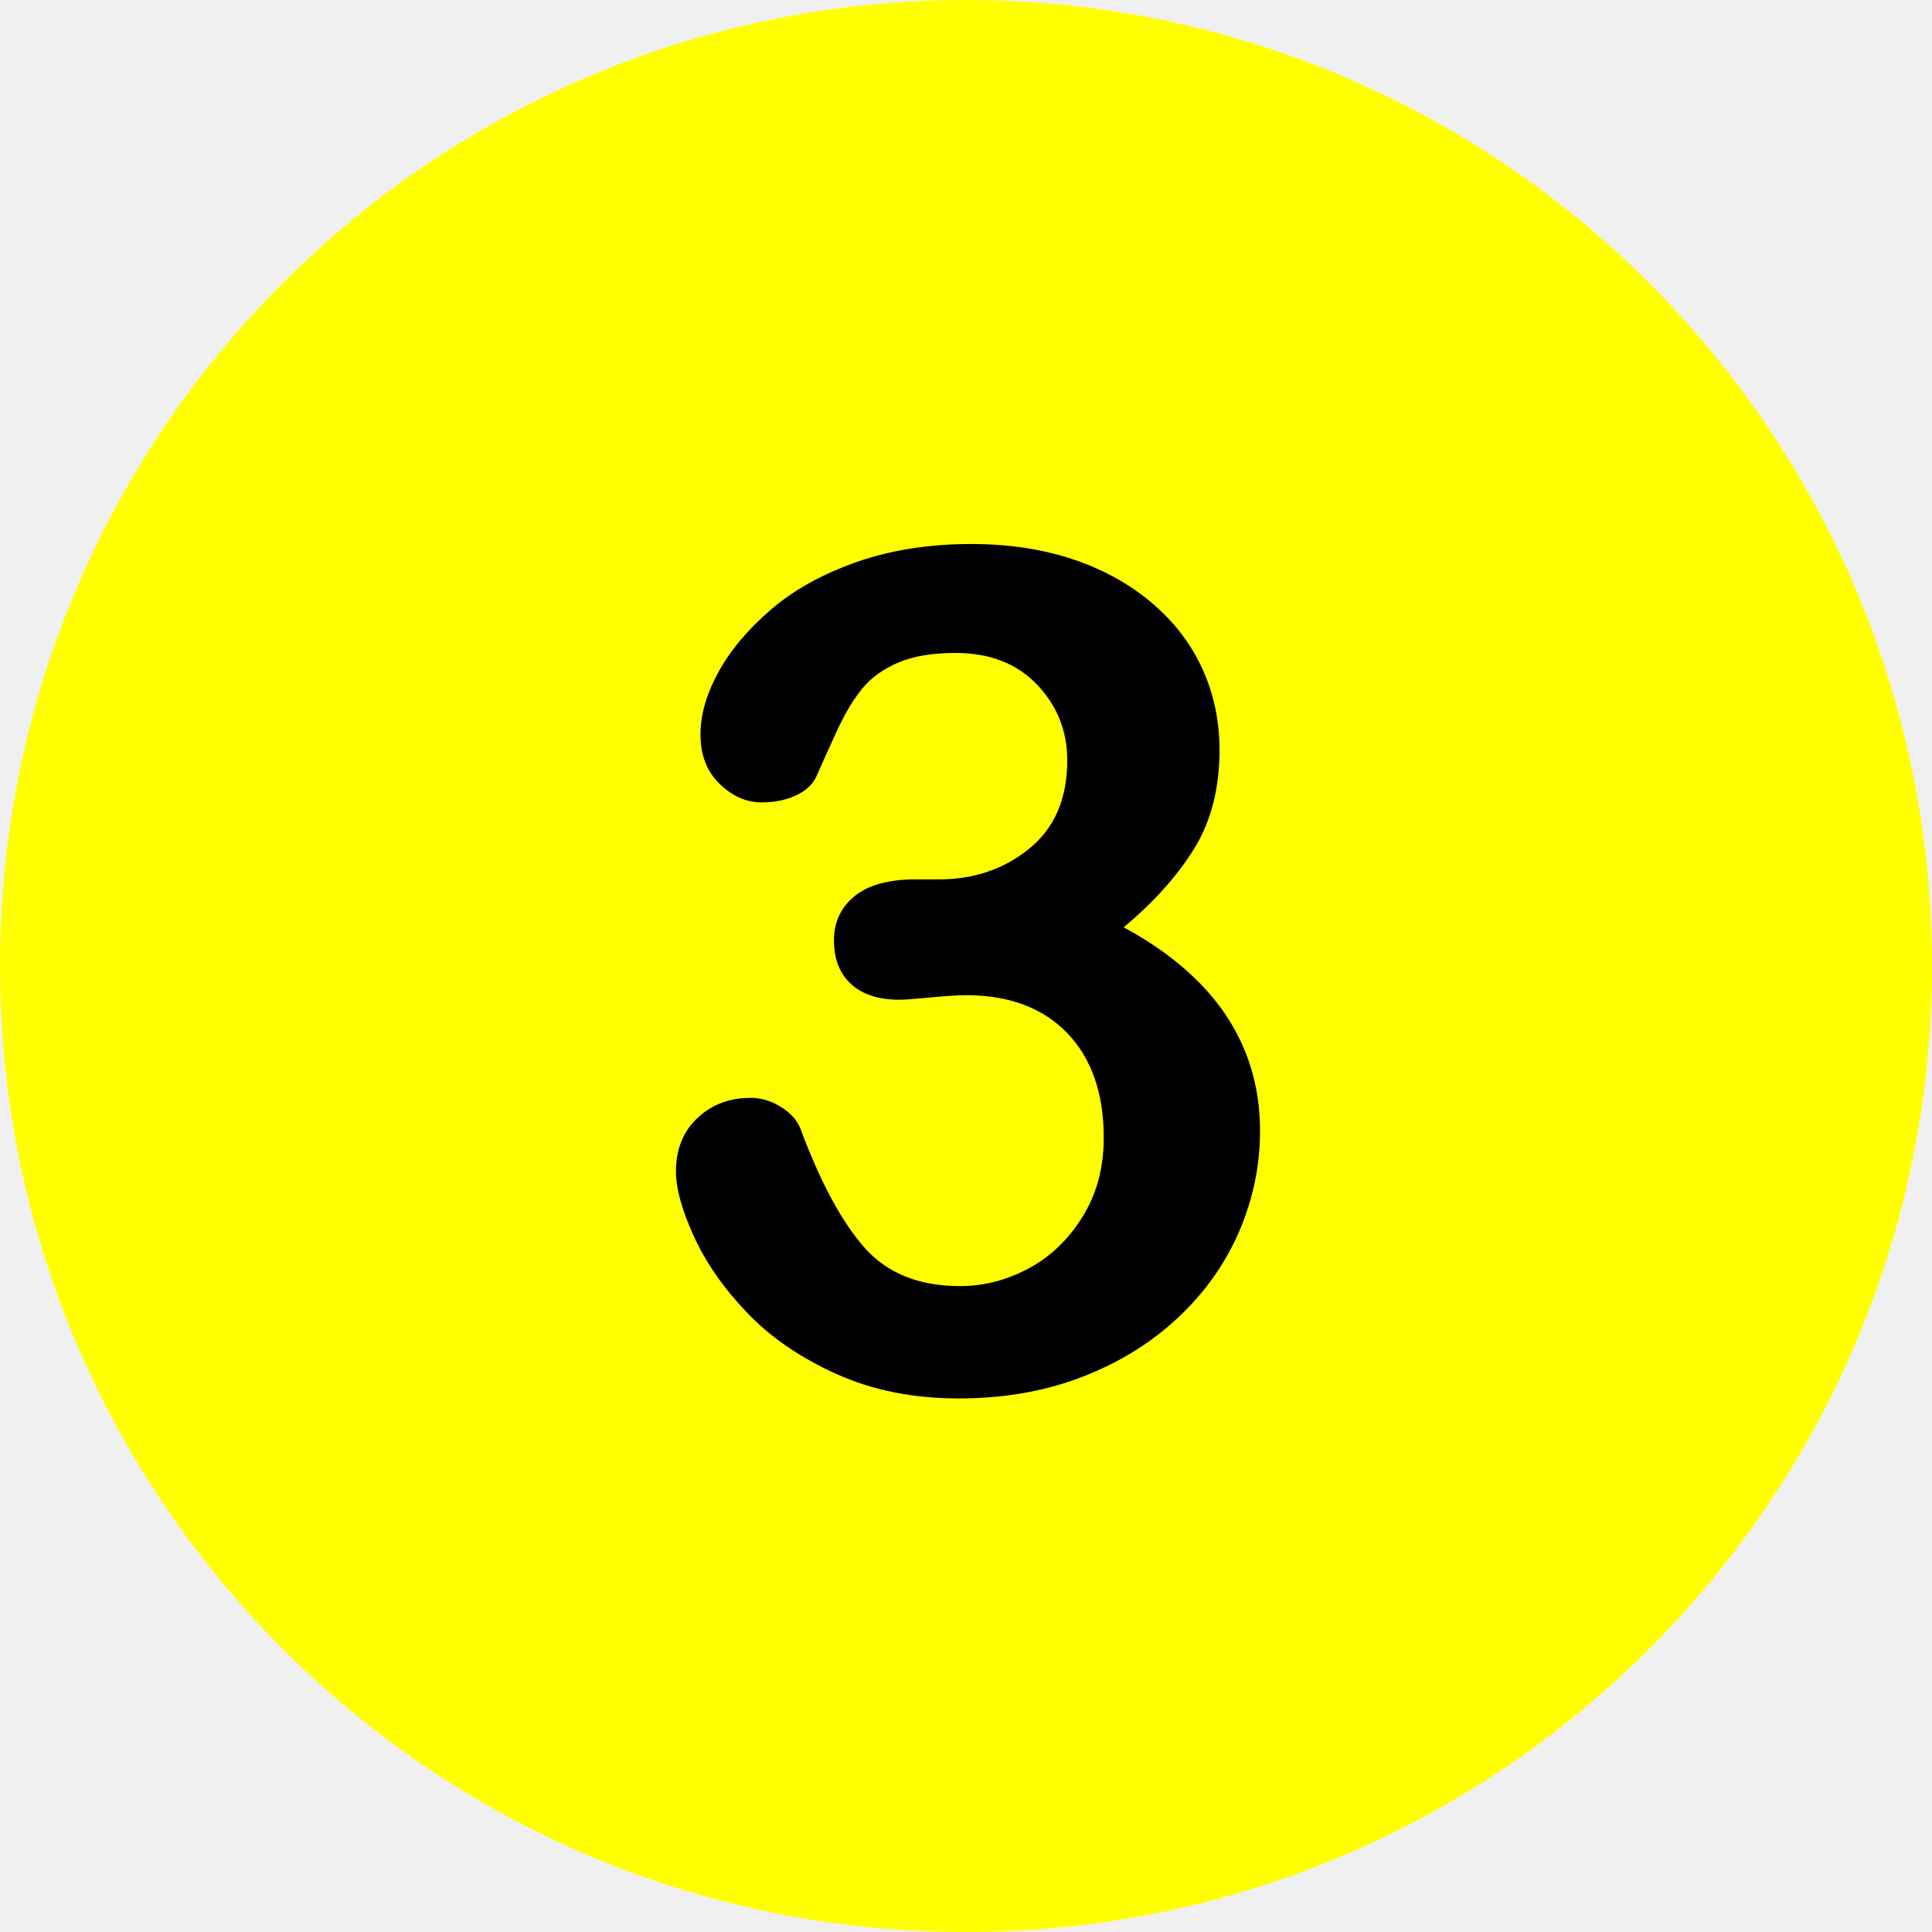
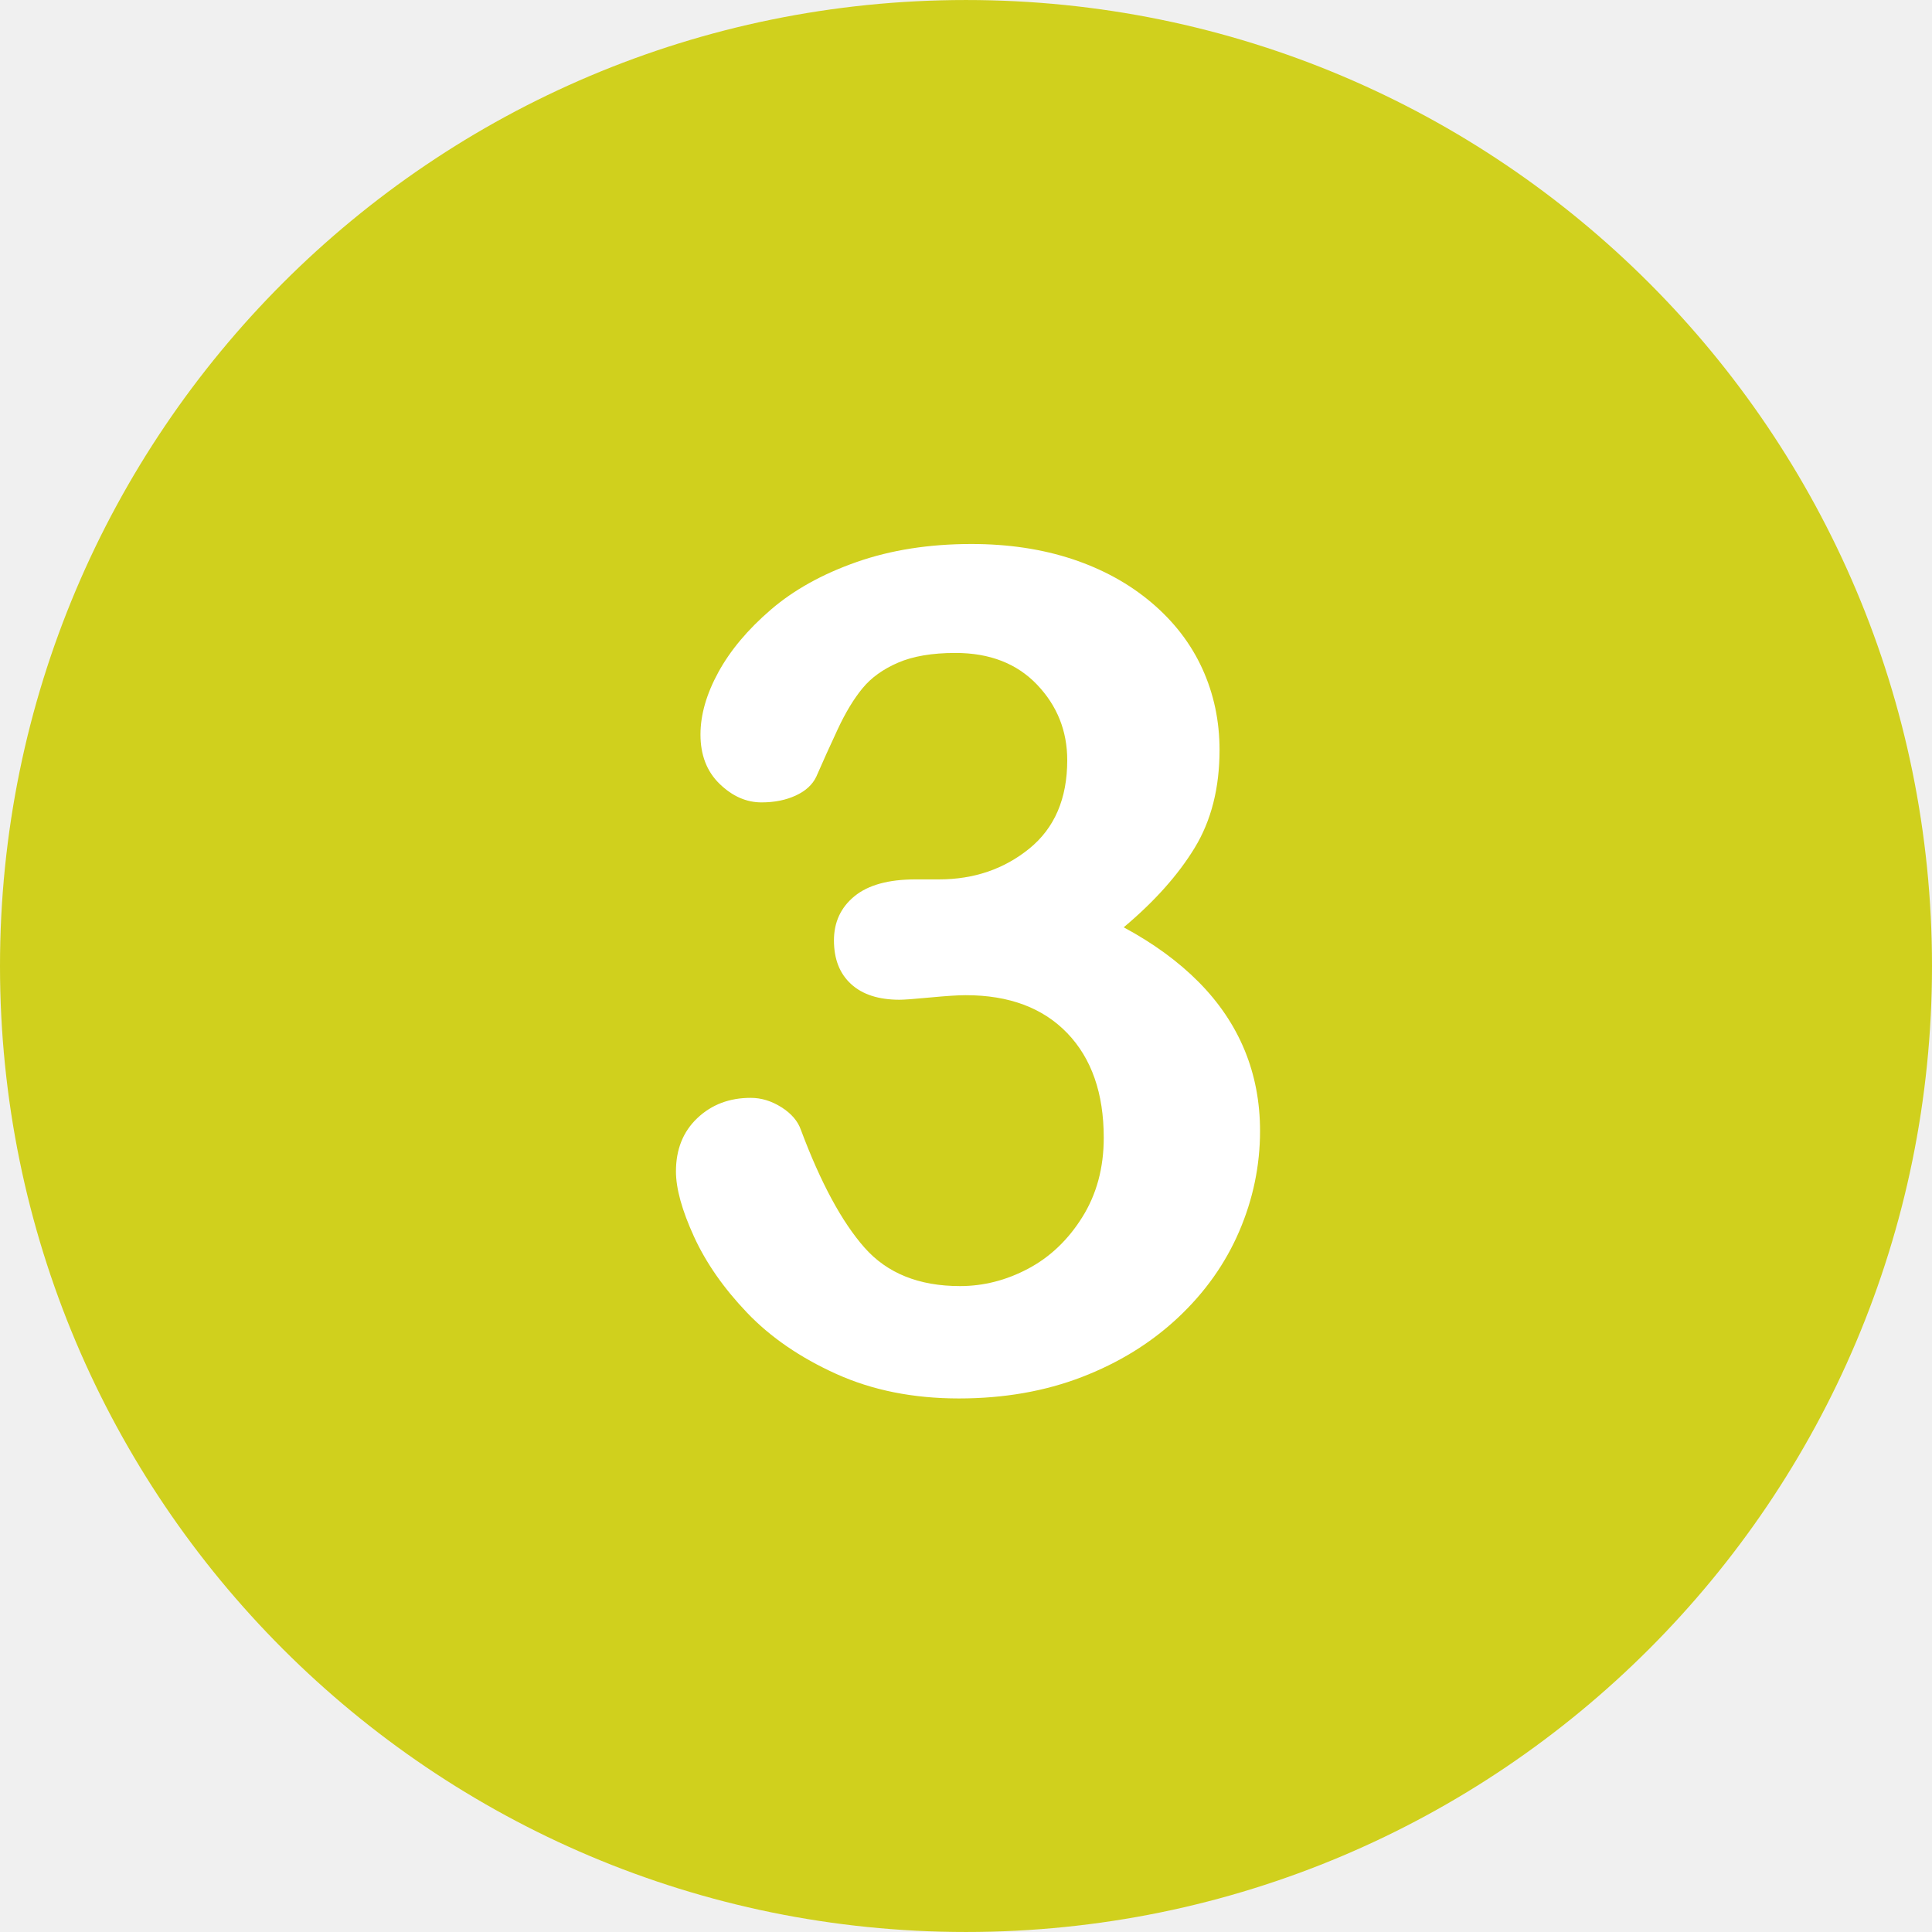
<svg xmlns="http://www.w3.org/2000/svg" version="1.1" id="Layer_1" x="0px" y="0px" viewBox="0 0 496.158 496.158" style="enable-background:new 0 0 496.158 496.158;" xml:space="preserve">
-   <path style="fill:#ffff00;" d="M248.082,0.003C111.07,0.003,0,111.061,0,248.085c0,137,111.07,248.07,248.082,248.07  c137.006,0,248.076-111.07,248.076-248.07C496.158,111.061,385.088,0.003,248.082,0.003z" />
-   <path style="fill:#000;" d="M319.637,269.711c-2.637-6.395-6.569-12.231-11.792-17.505c-5.226-5.273-11.646-9.961-19.263-14.063  c7.91-6.64,13.989-13.451,18.237-20.435c4.248-6.981,6.372-15.355,6.372-25.122c0-7.42-1.465-14.355-4.395-20.801  s-7.276-12.108-13.037-16.992c-5.763-4.882-12.55-8.617-20.361-11.206c-7.814-2.586-16.457-3.882-25.928-3.882  c-10.84,0-20.654,1.538-29.443,4.614s-16.139,7.155-22.046,12.231c-5.91,5.079-10.4,10.426-13.477,16.04  c-3.076,5.617-4.614,10.963-4.614,16.04c0,5.273,1.634,9.499,4.907,12.671c3.271,3.175,6.859,4.761,10.767,4.761  c3.319,0,6.249-0.586,8.789-1.758c2.538-1.172,4.296-2.783,5.273-4.834c1.659-3.809,3.49-7.86,5.493-12.158  c2-4.296,4.125-7.812,6.372-10.547c2.245-2.733,5.296-4.93,9.155-6.592c3.856-1.659,8.764-2.49,14.722-2.49  c8.789,0,15.77,2.71,20.947,8.13c5.175,5.42,7.764,11.891,7.764,19.409c0,9.865-3.248,17.432-9.741,22.705  c-6.496,5.273-14.234,7.91-23.218,7.91h-6.006c-6.935,0-12.158,1.442-15.674,4.321c-3.516,2.882-5.273,6.665-5.273,11.353  c0,4.786,1.465,8.521,4.395,11.206c2.93,2.687,7.079,4.028,12.451,4.028c1.172,0,3.809-0.194,7.91-0.586  c4.102-0.389,7.127-0.586,9.082-0.586c11.133,0,19.823,3.248,26.074,9.741c6.249,6.496,9.375,15.454,9.375,26.88  c0,7.716-1.831,14.502-5.493,20.361s-8.302,10.279-13.916,13.257c-5.617,2.98-11.451,4.468-17.505,4.468  c-10.547,0-18.727-3.296-24.536-9.888c-5.812-6.592-11.256-16.674-16.333-30.249c-0.783-2.245-2.442-4.175-4.98-5.786  c-2.541-1.611-5.177-2.417-7.91-2.417c-5.47,0-10.034,1.735-13.696,5.2c-3.662,3.468-5.493,8.034-5.493,13.696  c0,4.395,1.538,9.961,4.614,16.699s7.617,13.257,13.623,19.556s13.646,11.549,22.925,15.747c9.276,4.198,19.775,6.299,31.494,6.299  c11.522,0,22.046-1.831,31.567-5.493s17.748-8.739,24.683-15.234c6.933-6.493,12.181-13.891,15.747-22.192  c3.563-8.299,5.347-16.894,5.347-25.781C323.592,283.018,322.273,276.109,319.637,269.711z" />
+   <path style="fill:#d0d01d;" d="M248.082,0.003C111.07,0.003,0,111.061,0,248.085c0,137,111.07,248.07,248.082,248.07  c137.006,0,248.076-111.07,248.076-248.07C496.158,111.061,385.088,0.003,248.082,0.003z" />
+   <path style="fill:#FFFFFF;" d="M319.637,269.711c-2.637-6.395-6.569-12.231-11.792-17.505c-5.226-5.273-11.646-9.961-19.263-14.063  c7.91-6.64,13.989-13.451,18.237-20.435c4.248-6.981,6.372-15.355,6.372-25.122c0-7.42-1.465-14.355-4.395-20.801  s-7.276-12.108-13.037-16.992c-5.763-4.882-12.55-8.617-20.361-11.206c-7.814-2.586-16.457-3.882-25.928-3.882  c-10.84,0-20.654,1.538-29.443,4.614s-16.139,7.155-22.046,12.231c-5.91,5.079-10.4,10.426-13.477,16.04  c-3.076,5.617-4.614,10.963-4.614,16.04c0,5.273,1.634,9.499,4.907,12.671c3.271,3.175,6.859,4.761,10.767,4.761  c3.319,0,6.249-0.586,8.789-1.758c2.538-1.172,4.296-2.783,5.273-4.834c1.659-3.809,3.49-7.86,5.493-12.158  c2-4.296,4.125-7.812,6.372-10.547c2.245-2.733,5.296-4.93,9.155-6.592c3.856-1.659,8.764-2.49,14.722-2.49  c8.789,0,15.77,2.71,20.947,8.13c5.175,5.42,7.764,11.891,7.764,19.409c0,9.865-3.248,17.432-9.741,22.705  c-6.496,5.273-14.234,7.91-23.218,7.91h-6.006c-6.935,0-12.158,1.442-15.674,4.321c-3.516,2.882-5.273,6.665-5.273,11.353  c0,4.786,1.465,8.521,4.395,11.206c2.93,2.687,7.079,4.028,12.451,4.028c1.172,0,3.809-0.194,7.91-0.586  c4.102-0.389,7.127-0.586,9.082-0.586c11.133,0,19.823,3.248,26.074,9.741c6.249,6.496,9.375,15.454,9.375,26.88  c0,7.716-1.831,14.502-5.493,20.361s-8.302,10.279-13.916,13.257c-5.617,2.98-11.451,4.468-17.505,4.468  c-10.547,0-18.727-3.296-24.536-9.888c-5.812-6.592-11.256-16.674-16.333-30.249c-0.783-2.245-2.442-4.175-4.98-5.786  c-2.541-1.611-5.177-2.417-7.91-2.417c-5.47,0-10.034,1.735-13.696,5.2c-3.662,3.468-5.493,8.034-5.493,13.696  c0,4.395,1.538,9.961,4.614,16.699s7.617,13.257,13.623,19.556s13.646,11.549,22.925,15.747c9.276,4.198,19.775,6.299,31.494,6.299  c11.522,0,22.046-1.831,31.567-5.493s17.748-8.739,24.683-15.234c6.933-6.493,12.181-13.891,15.747-22.192  c3.563-8.299,5.347-16.894,5.347-25.781C323.592,283.018,322.273,276.109,319.637,269.711z" />
  <g>
</g>
  <g>
</g>
  <g>
</g>
  <g>
</g>
  <g>
</g>
  <g>
</g>
  <g>
</g>
  <g>
</g>
  <g>
</g>
  <g>
</g>
  <g>
</g>
  <g>
</g>
  <g>
</g>
  <g>
</g>
  <g>
</g>
</svg>
